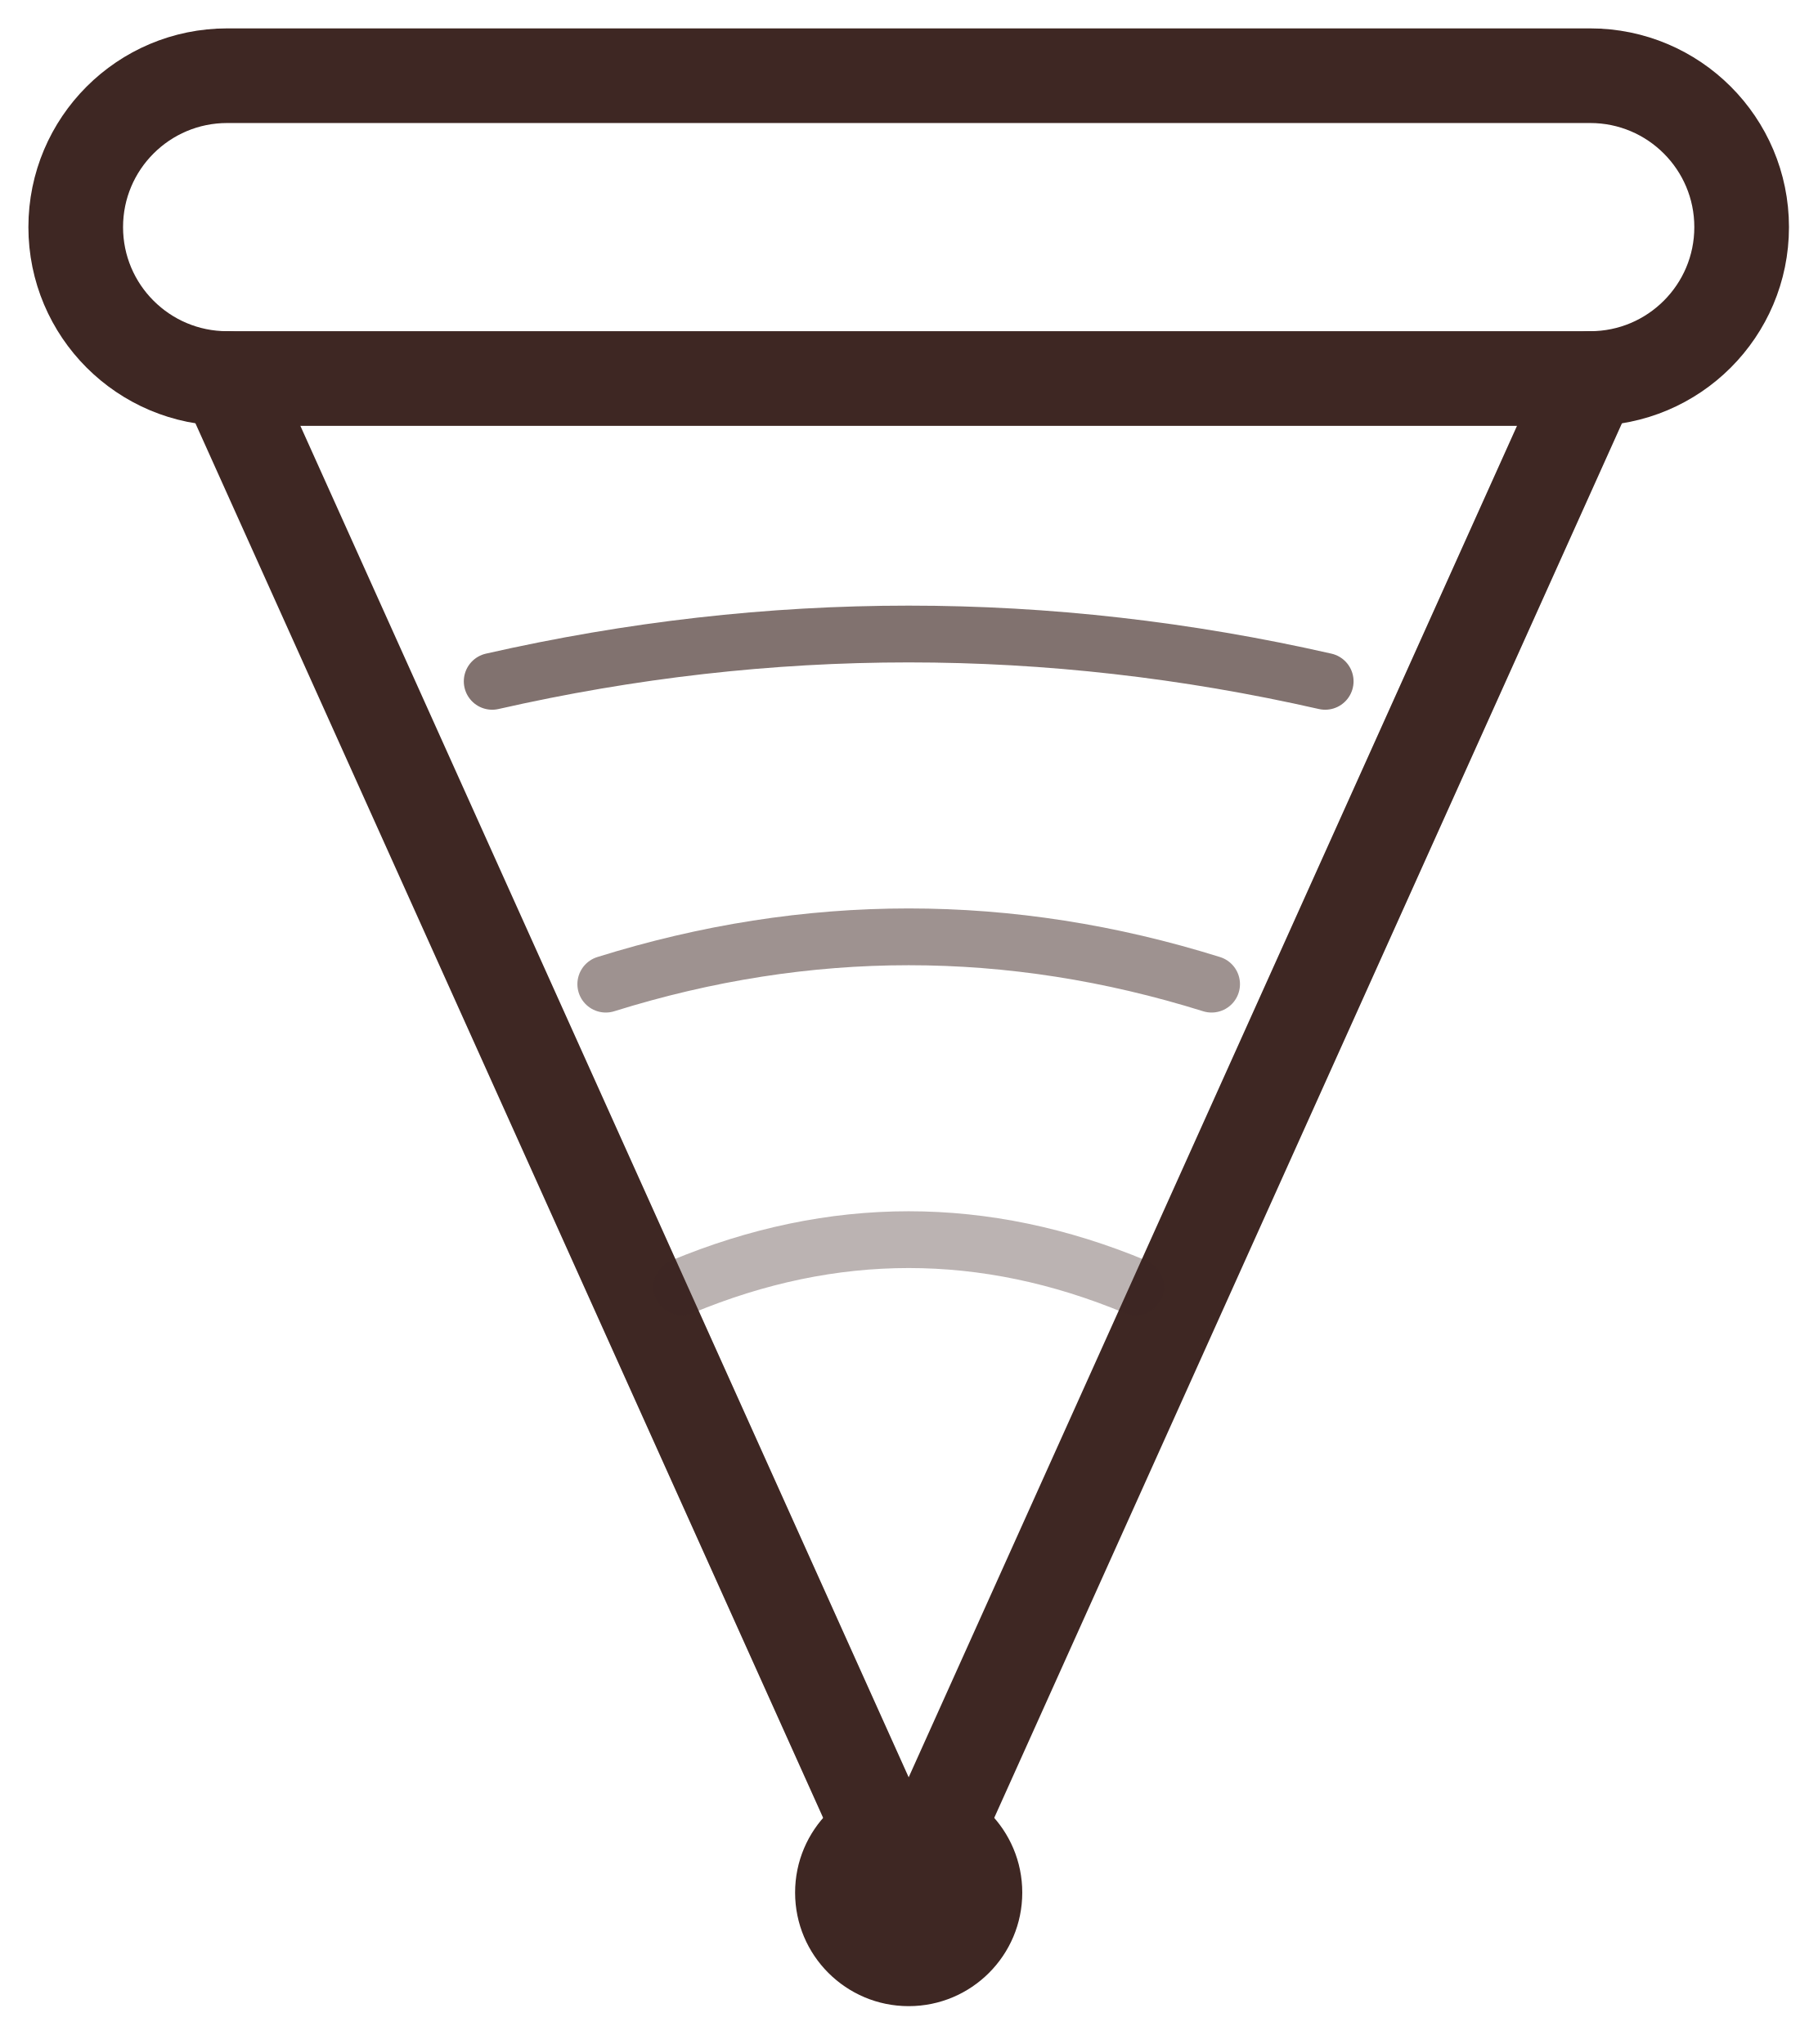
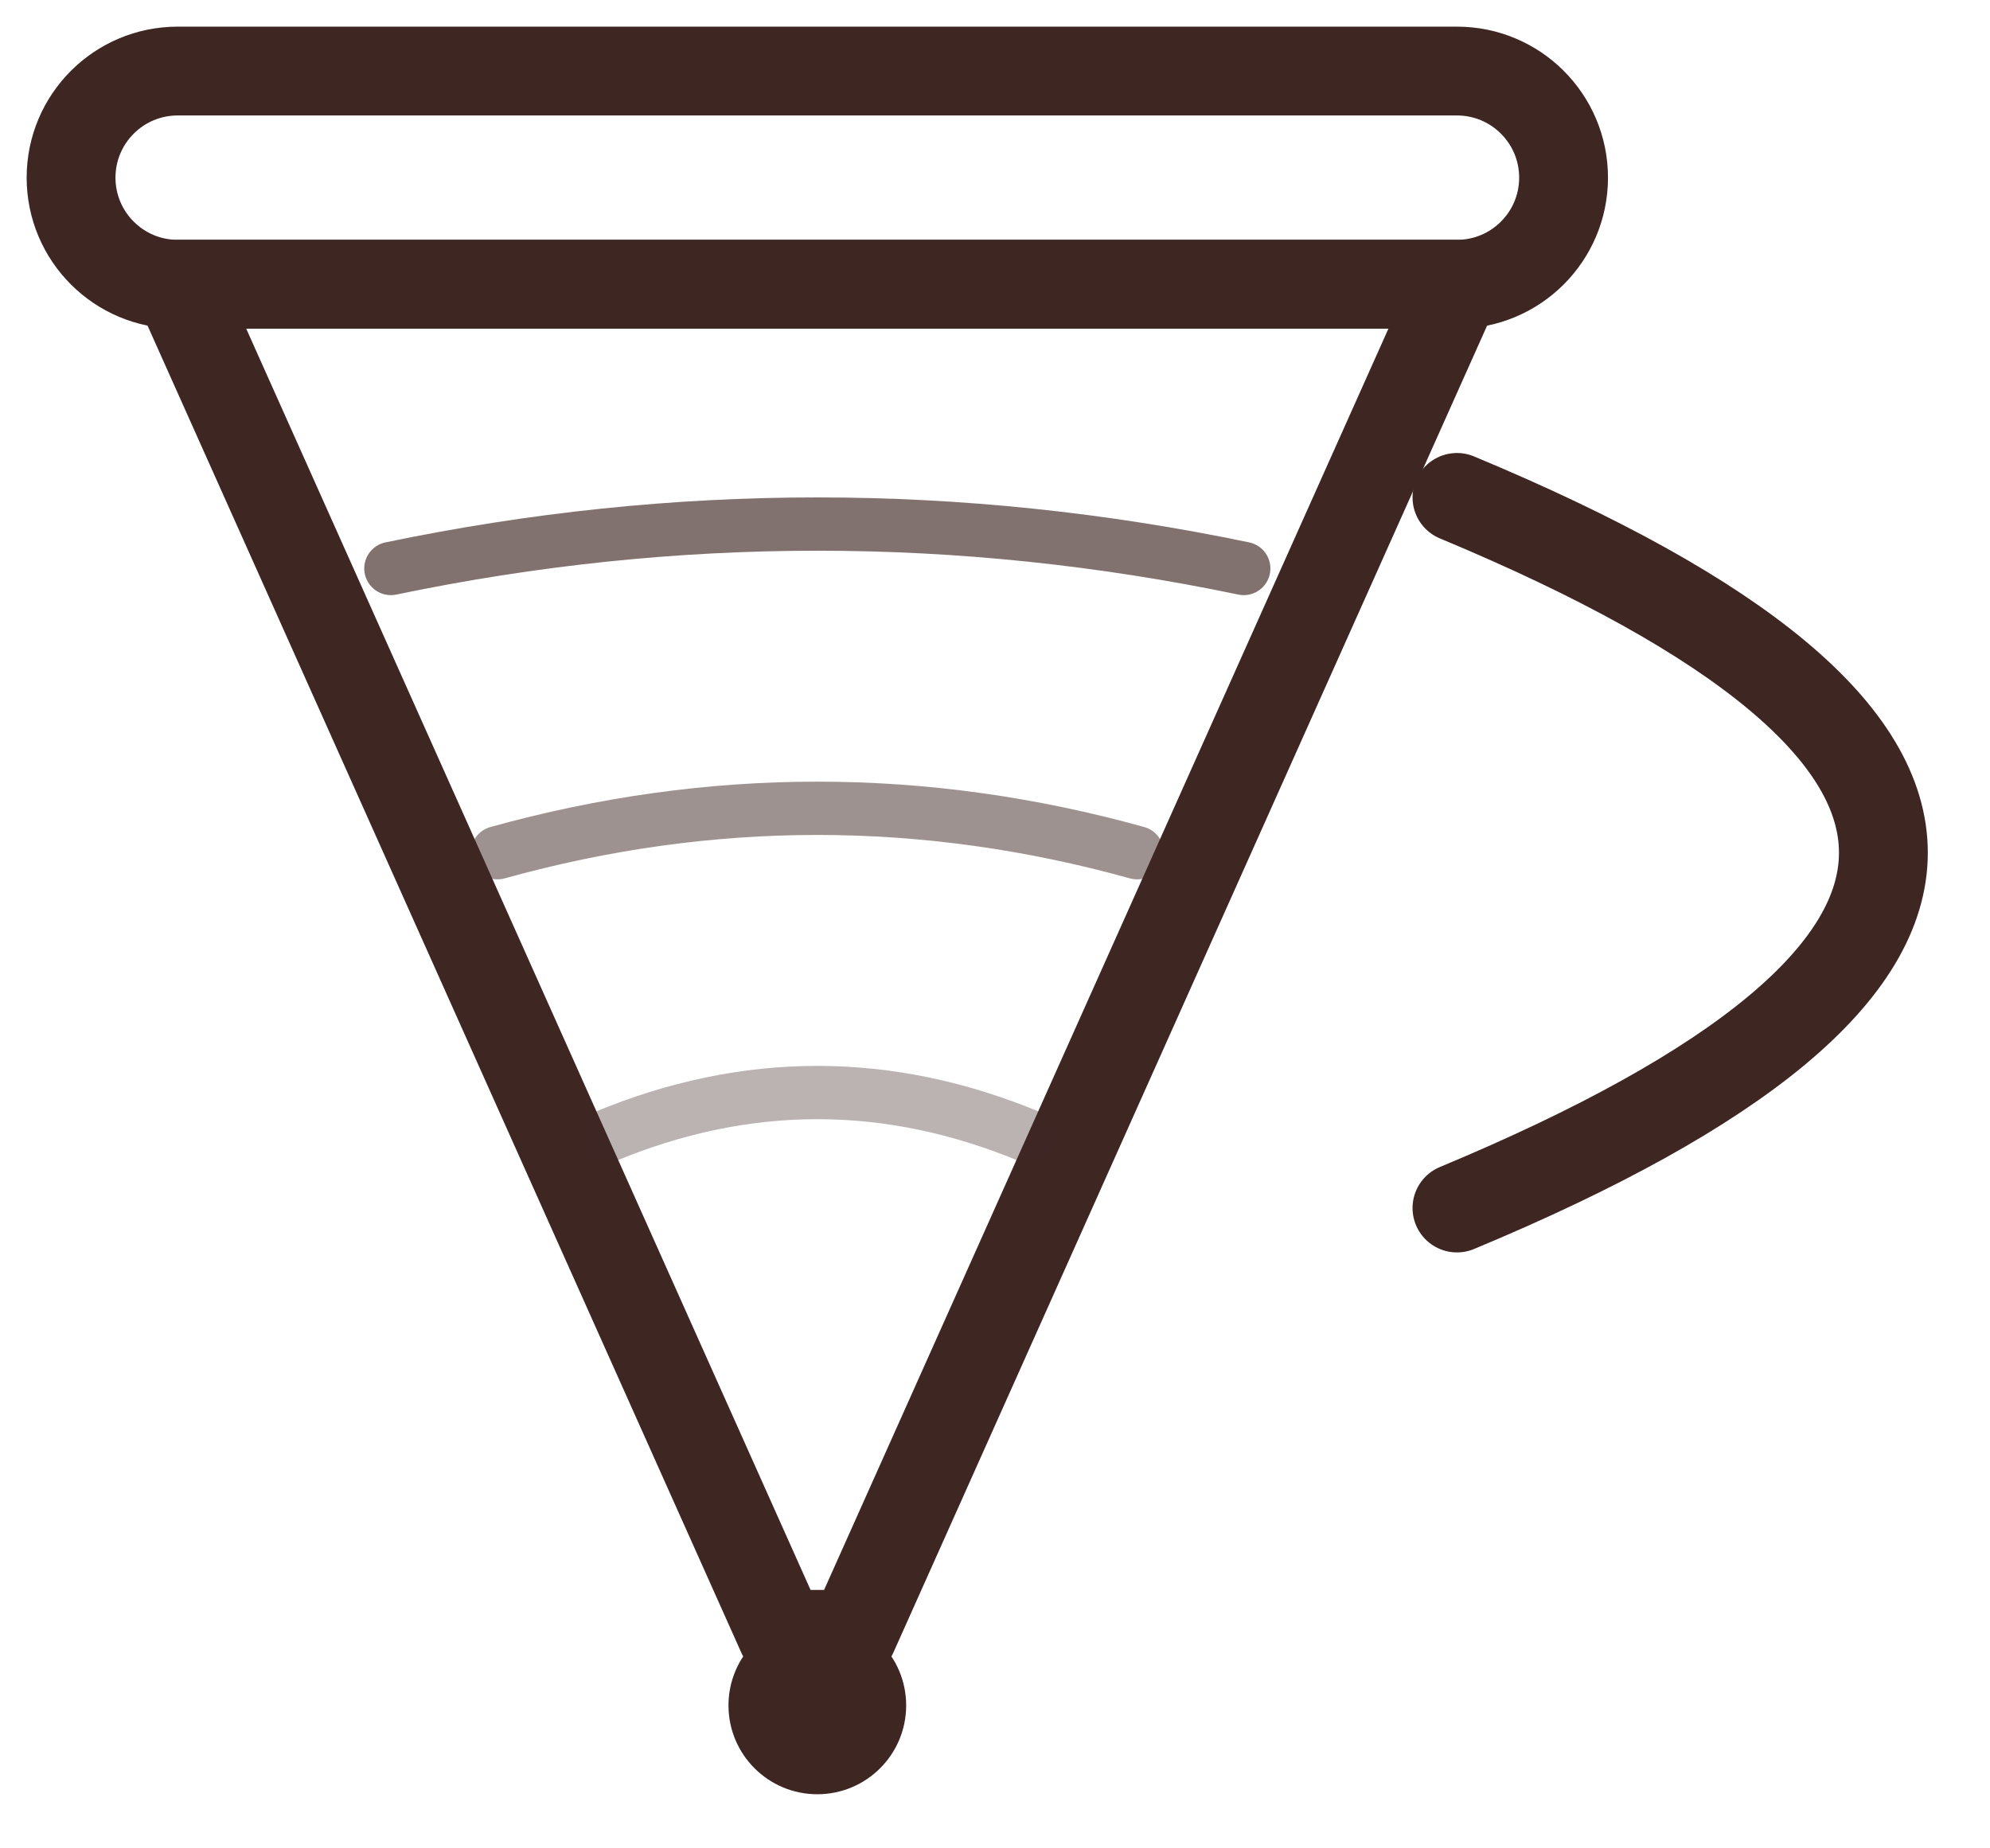
- <svg xmlns="http://www.w3.org/2000/svg" viewBox="0 0 48 54" fill="none" aria-label="V60 Brew Guide Logo" role="img">
-   <rect x="2" y="2" width="44" height="8" rx="4" stroke="#3E2723" stroke-width="2.5" />
-   <path d="M6 10 L24 50 L42 10" stroke="#3E2723" stroke-width="2.5" stroke-linecap="round" stroke-linejoin="round" />
-   <path d="M13 18 Q24 15.5 35 18" stroke="#3E2723" stroke-width="1.5" stroke-linecap="round" stroke-opacity="0.65" />
-   <path d="M16 26 Q24 23.5 32 26" stroke="#3E2723" stroke-width="1.5" stroke-linecap="round" stroke-opacity="0.5" />
-   <path d="M18 34 Q24 31.5 30 34" stroke="#3E2723" stroke-width="1.5" stroke-linecap="round" stroke-opacity="0.35" />
-   <circle cx="24" cy="50" r="3" fill="#3E2723" />
+ <svg xmlns="http://www.w3.org/2000/svg" viewBox="0 0 56 52" fill="none" aria-label="V60 Brew Guide Logo" role="img">
+   <rect x="2" y="2" width="42" height="6" rx="3" stroke="#3E2723" stroke-width="2.5" />
+   <path d="M5 8 L22 46 L24 46 L41 8 Z" stroke="#3E2723" stroke-width="2.5" stroke-linejoin="round" />
+   <path d="M11 16 Q23 13.5 35 16" stroke="#3E2723" stroke-width="1.5" stroke-linecap="round" stroke-opacity="0.65" />
+   <path d="M14 24 Q23 21.5 32 24" stroke="#3E2723" stroke-width="1.5" stroke-linecap="round" stroke-opacity="0.5" />
+   <path d="M17 32 Q23 29.5 29 32" stroke="#3E2723" stroke-width="1.5" stroke-linecap="round" stroke-opacity="0.35" />
+   <path d="M41 14 Q53 19 53 24 Q53 29 41 34" stroke="#3E2723" stroke-width="2.5" stroke-linecap="round" />
+   <circle cx="23" cy="48" r="2.5" fill="#3E2723" />
</svg>
